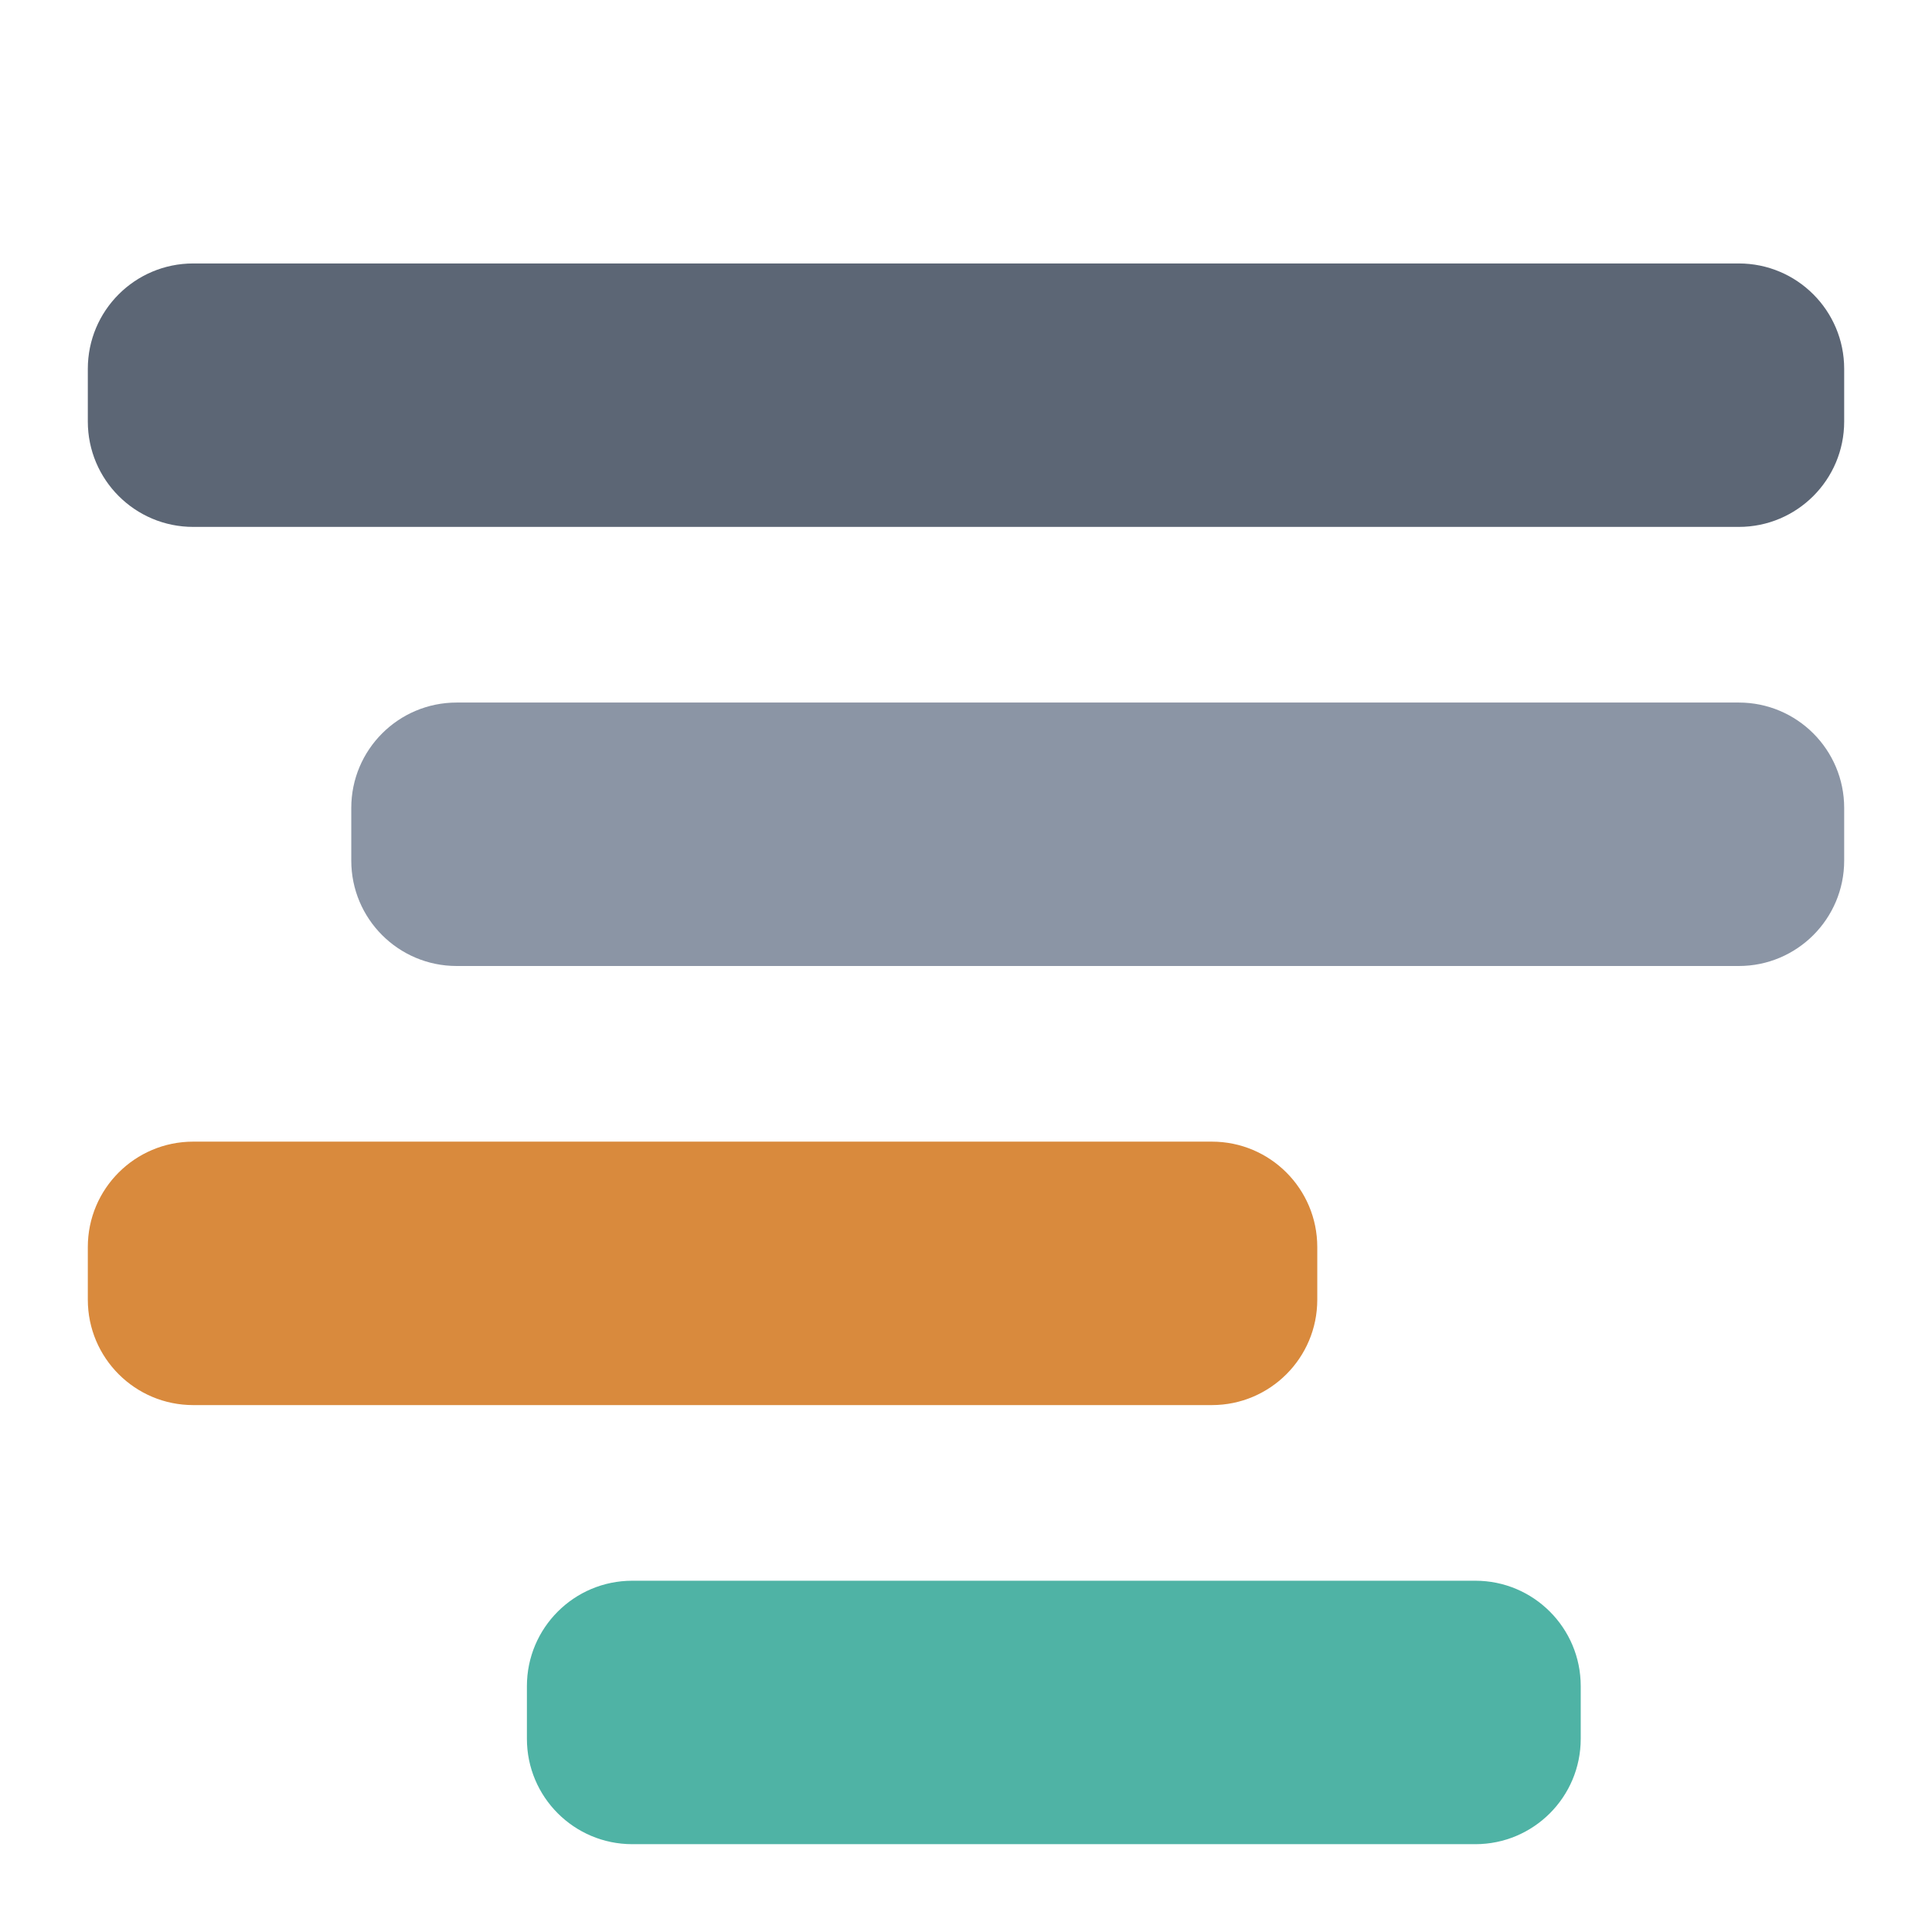
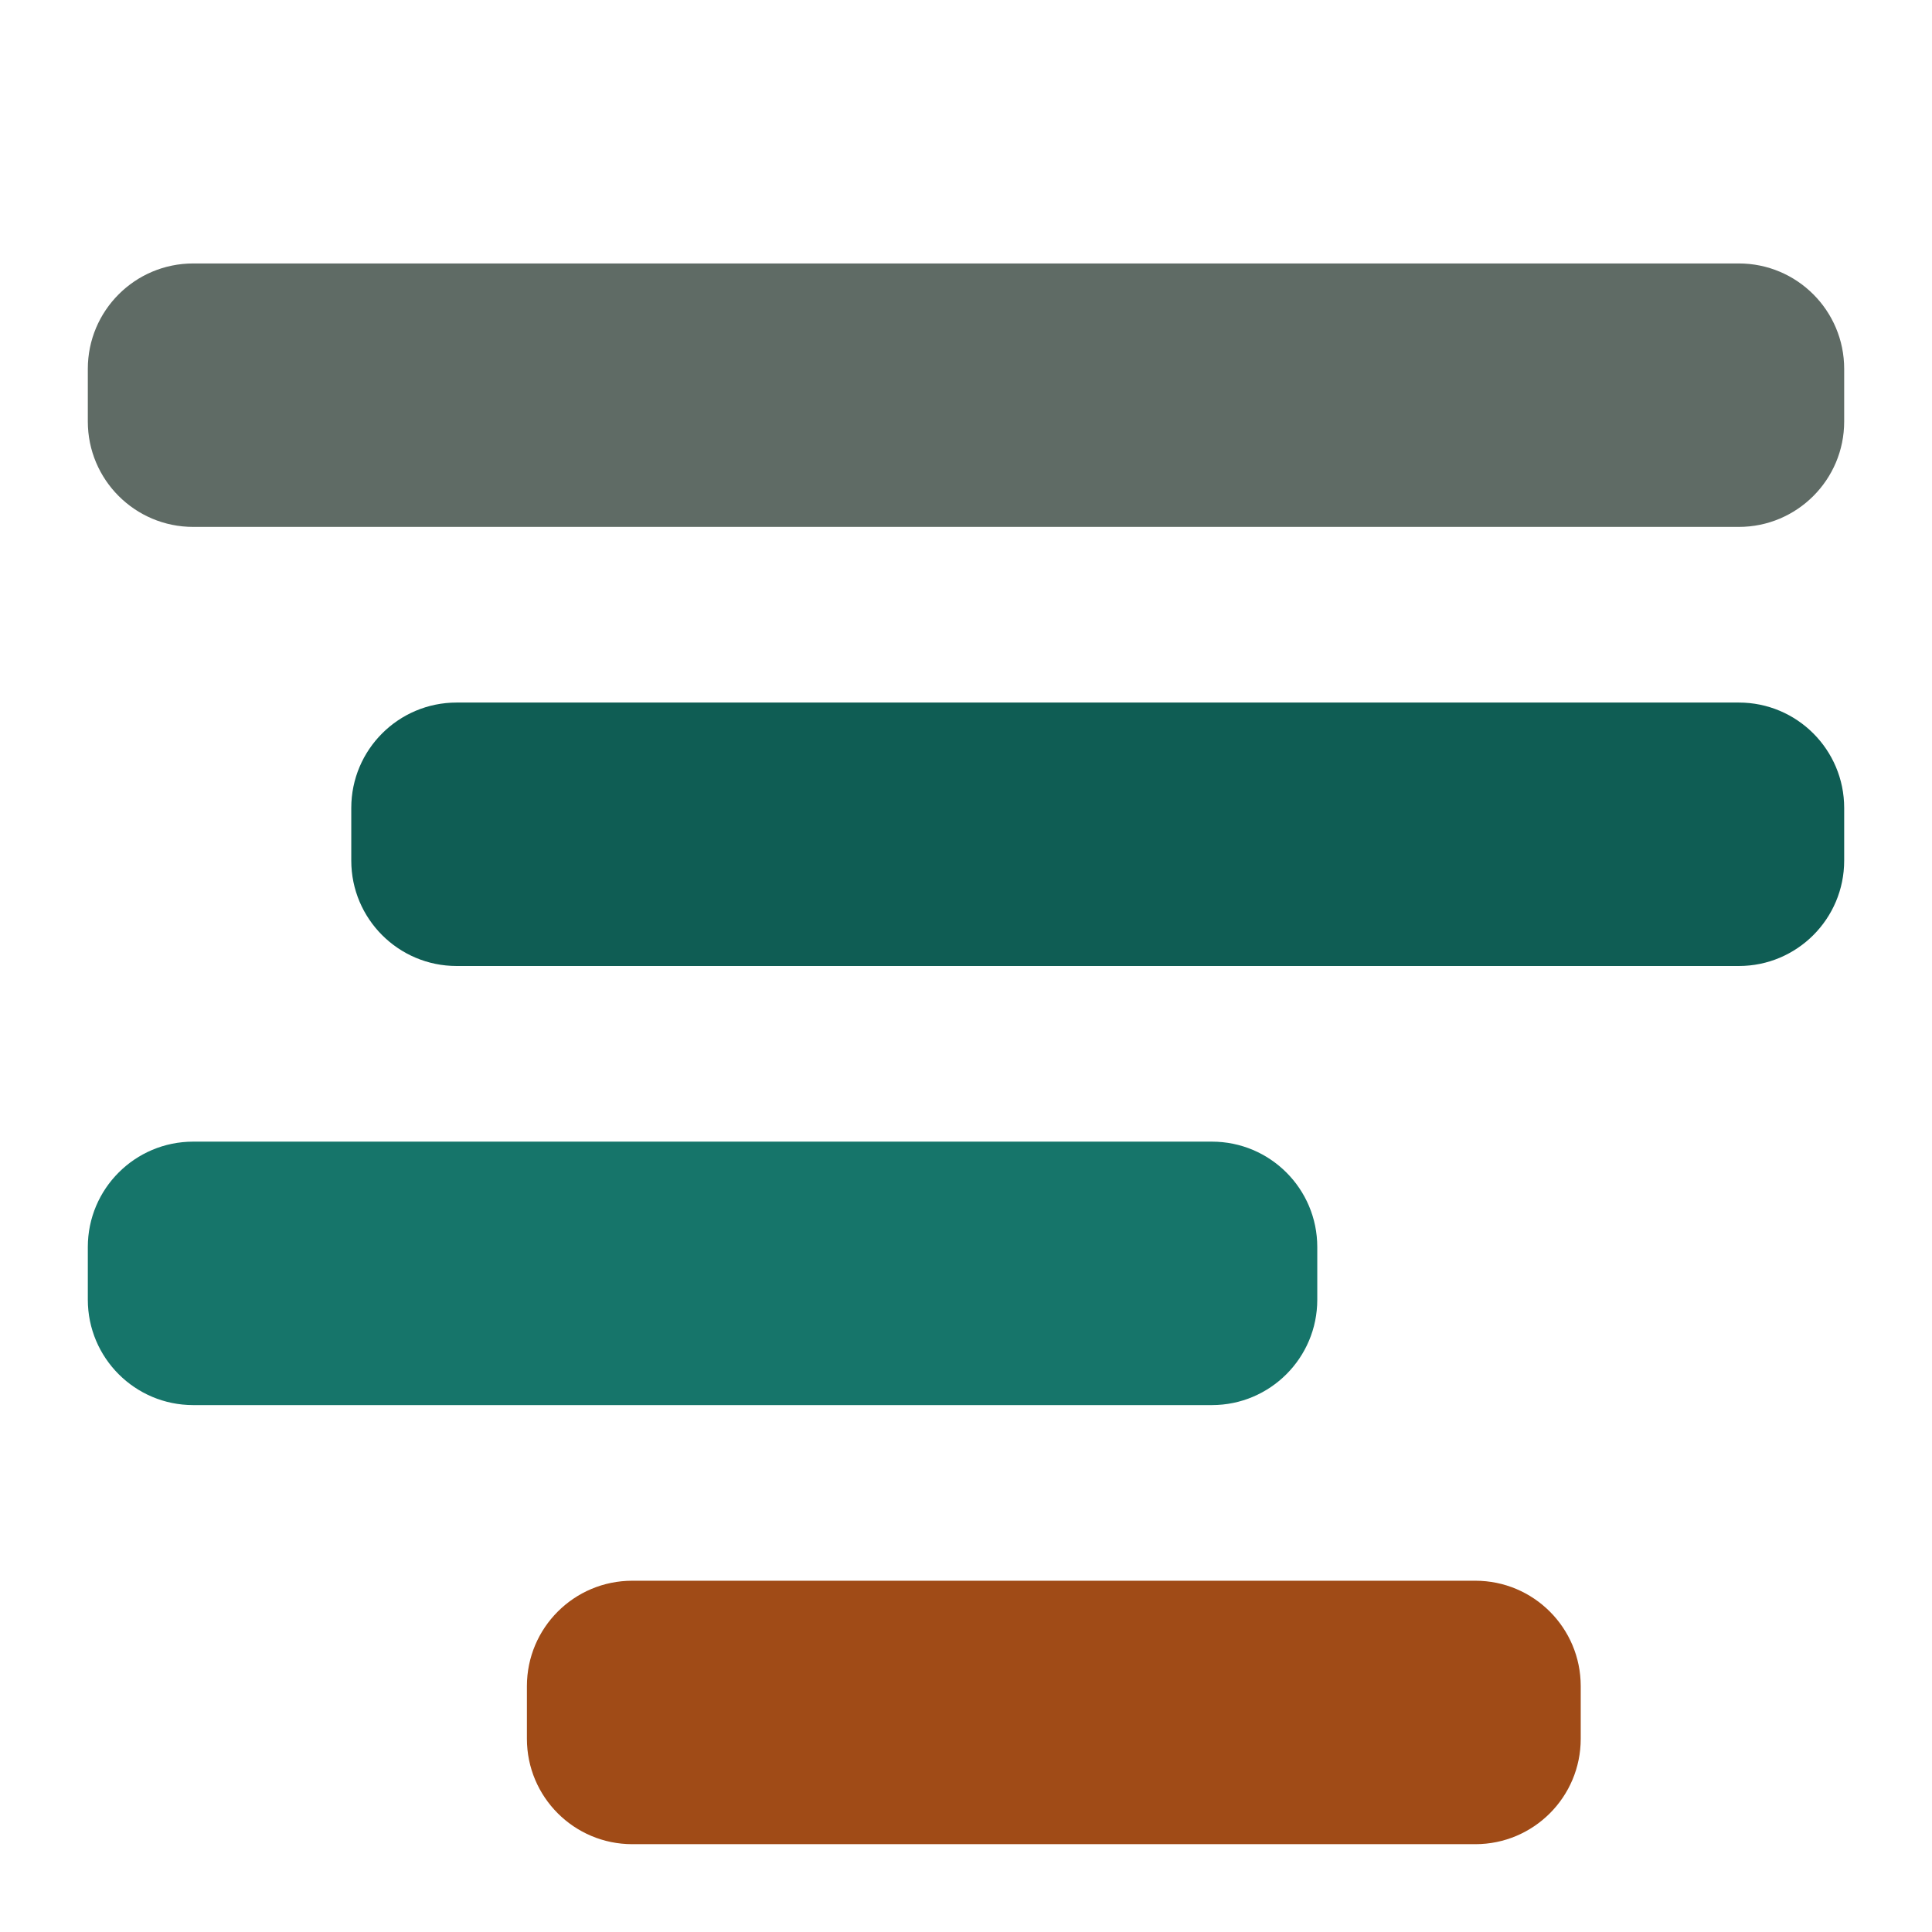
- <svg xmlns="http://www.w3.org/2000/svg" viewBox="0 0 22.00 22.00" width="22.00" height="22.00">
-   <rect x="1.00" y="3.00" width="20.00" height="3.00" rx="1.20" fill="#5c6675" />
-   <rect x="4.00" y="8.00" width="17.00" height="3.00" rx="1.20" fill="#8b95a5" />
-   <rect x="1.00" y="13.00" width="14.00" height="3.00" rx="1.20" fill="#d98a3d" />
-   <rect x="6.00" y="18.00" width="12.00" height="3.00" rx="1.20" fill="#4fb3a5" />
+ <svg xmlns="http://www.w3.org/2000/svg" viewBox="0 0 22 22" width="22" height="22">
+   <rect x="1" y="3" width="20" height="3" rx="1.2" fill="#5f6b65" />
+   <rect x="4" y="8" width="17" height="3" rx="1.2" fill="#0f5d54" />
+   <rect x="1" y="13" width="14" height="3" rx="1.2" fill="#16756a" />
+   <rect x="6" y="18" width="12" height="3" rx="1.2" fill="#a04b17" />
</svg>
